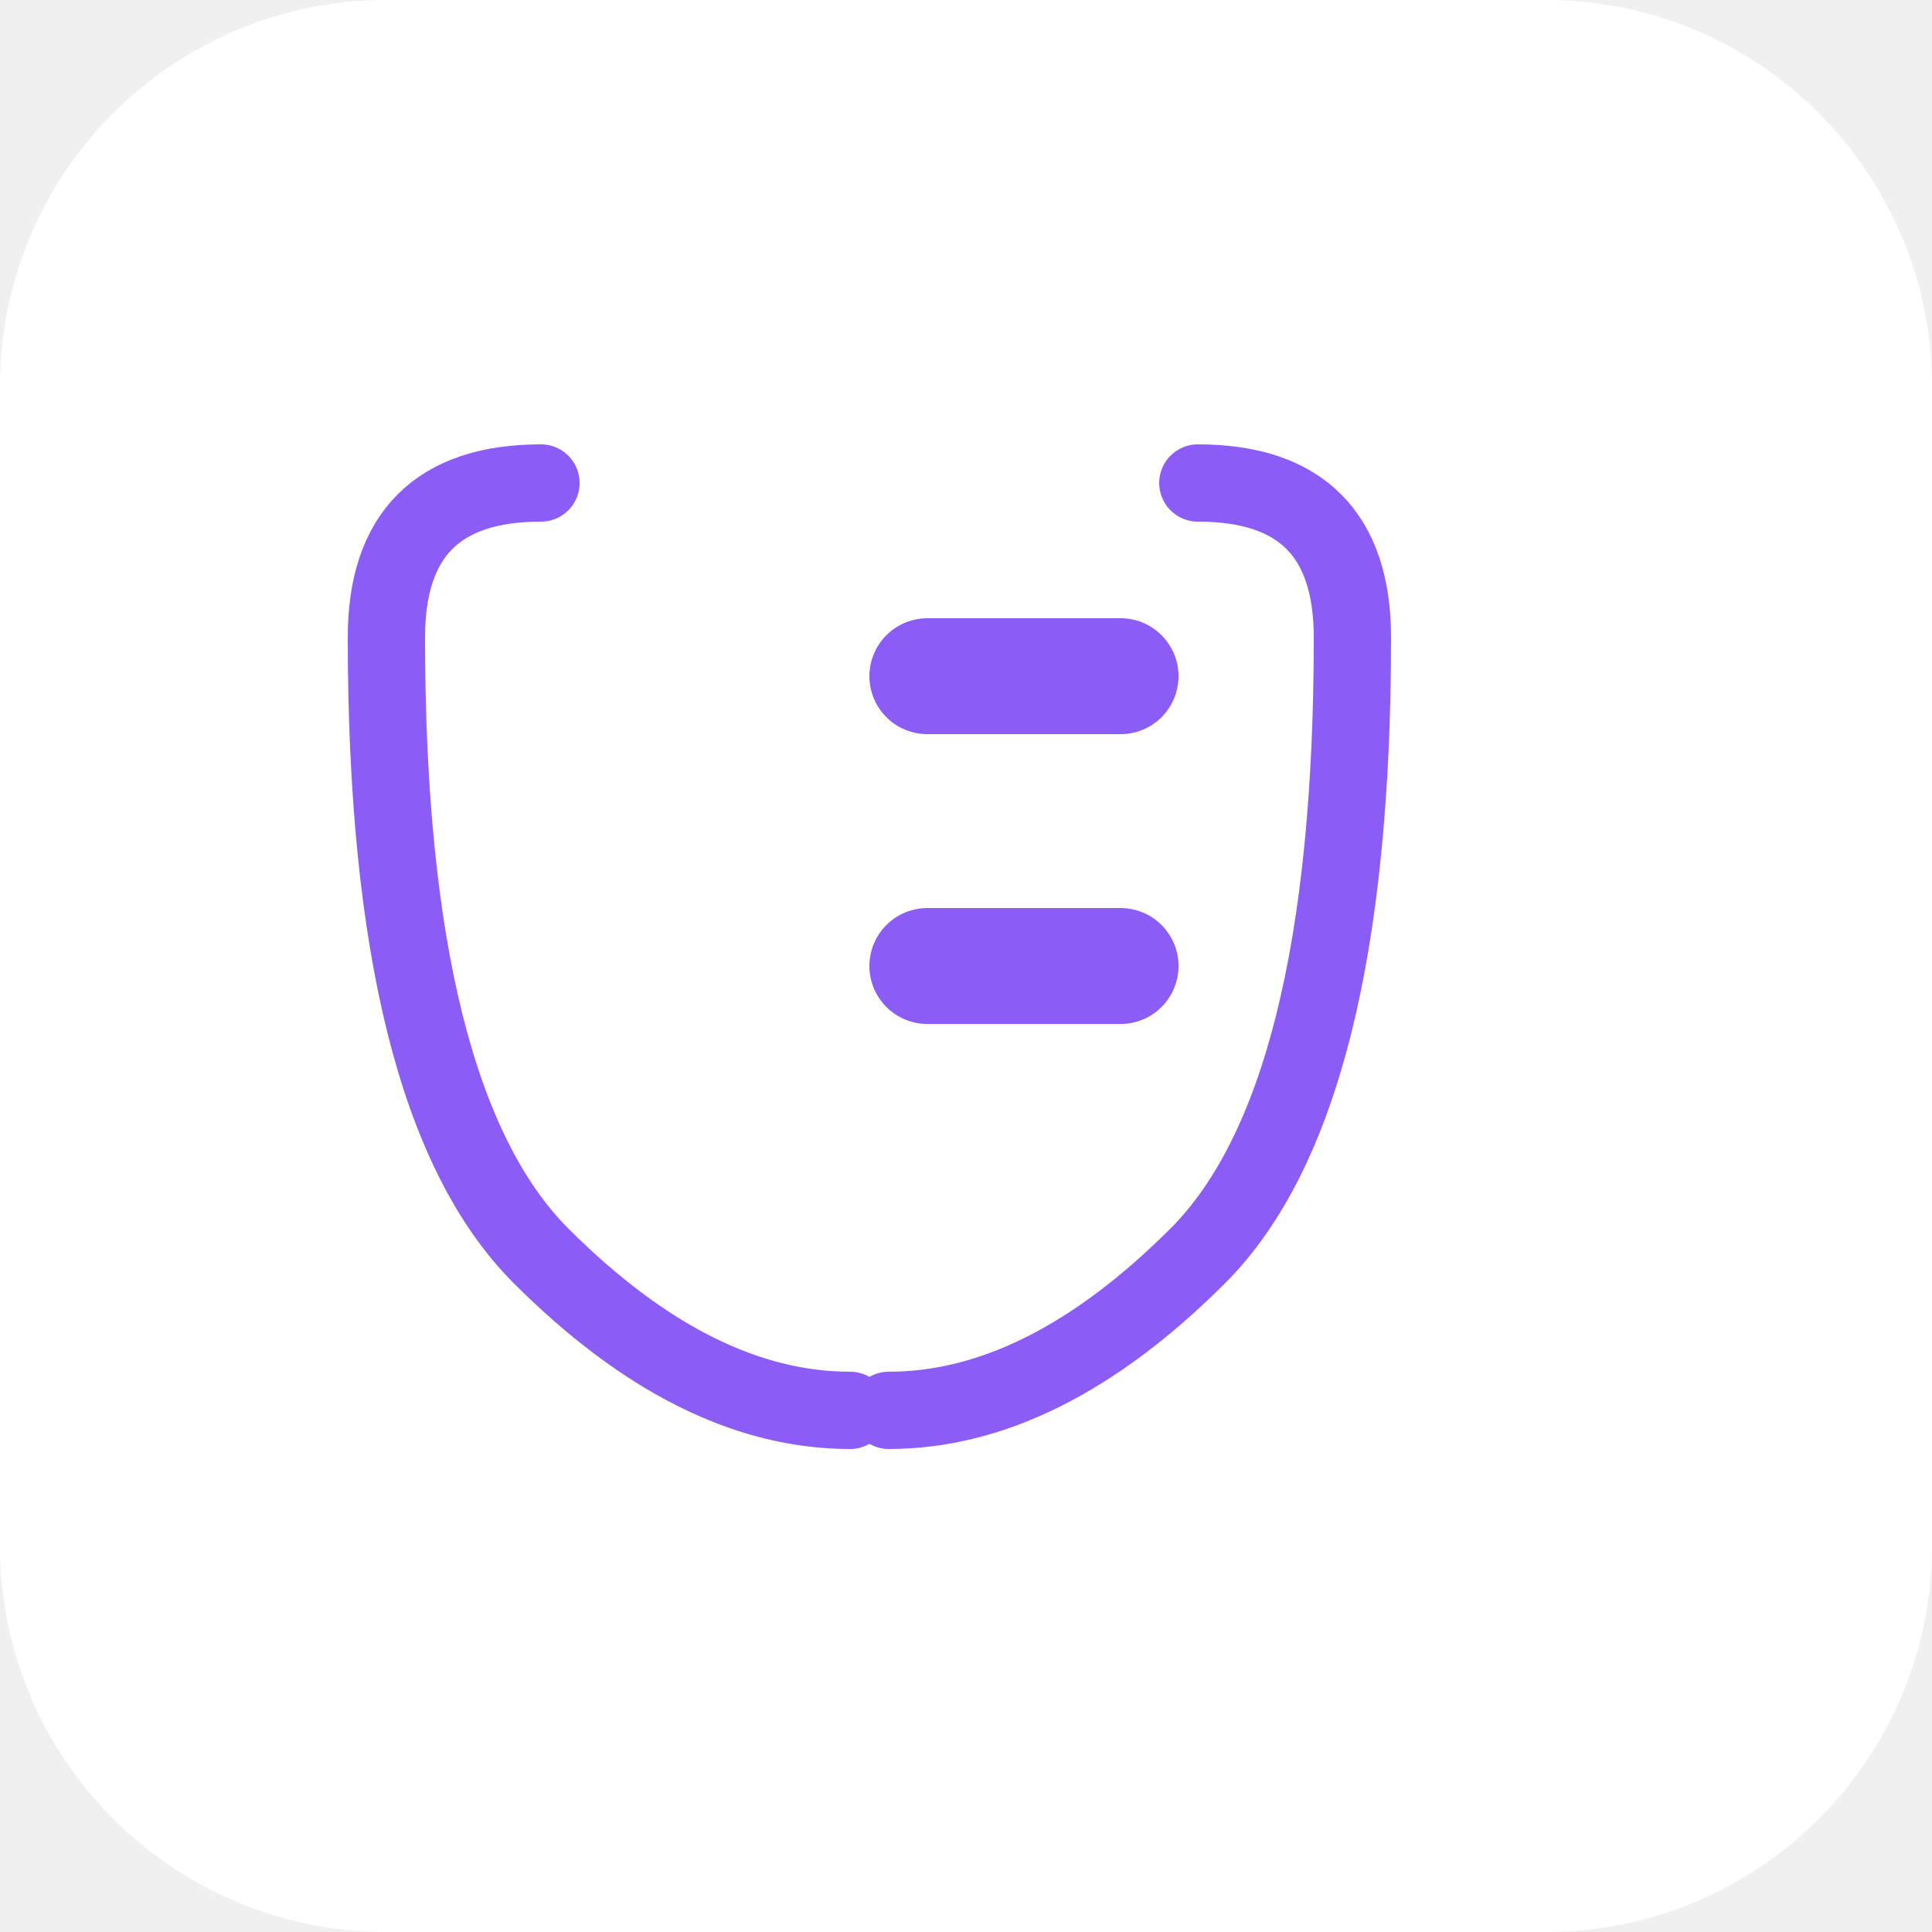
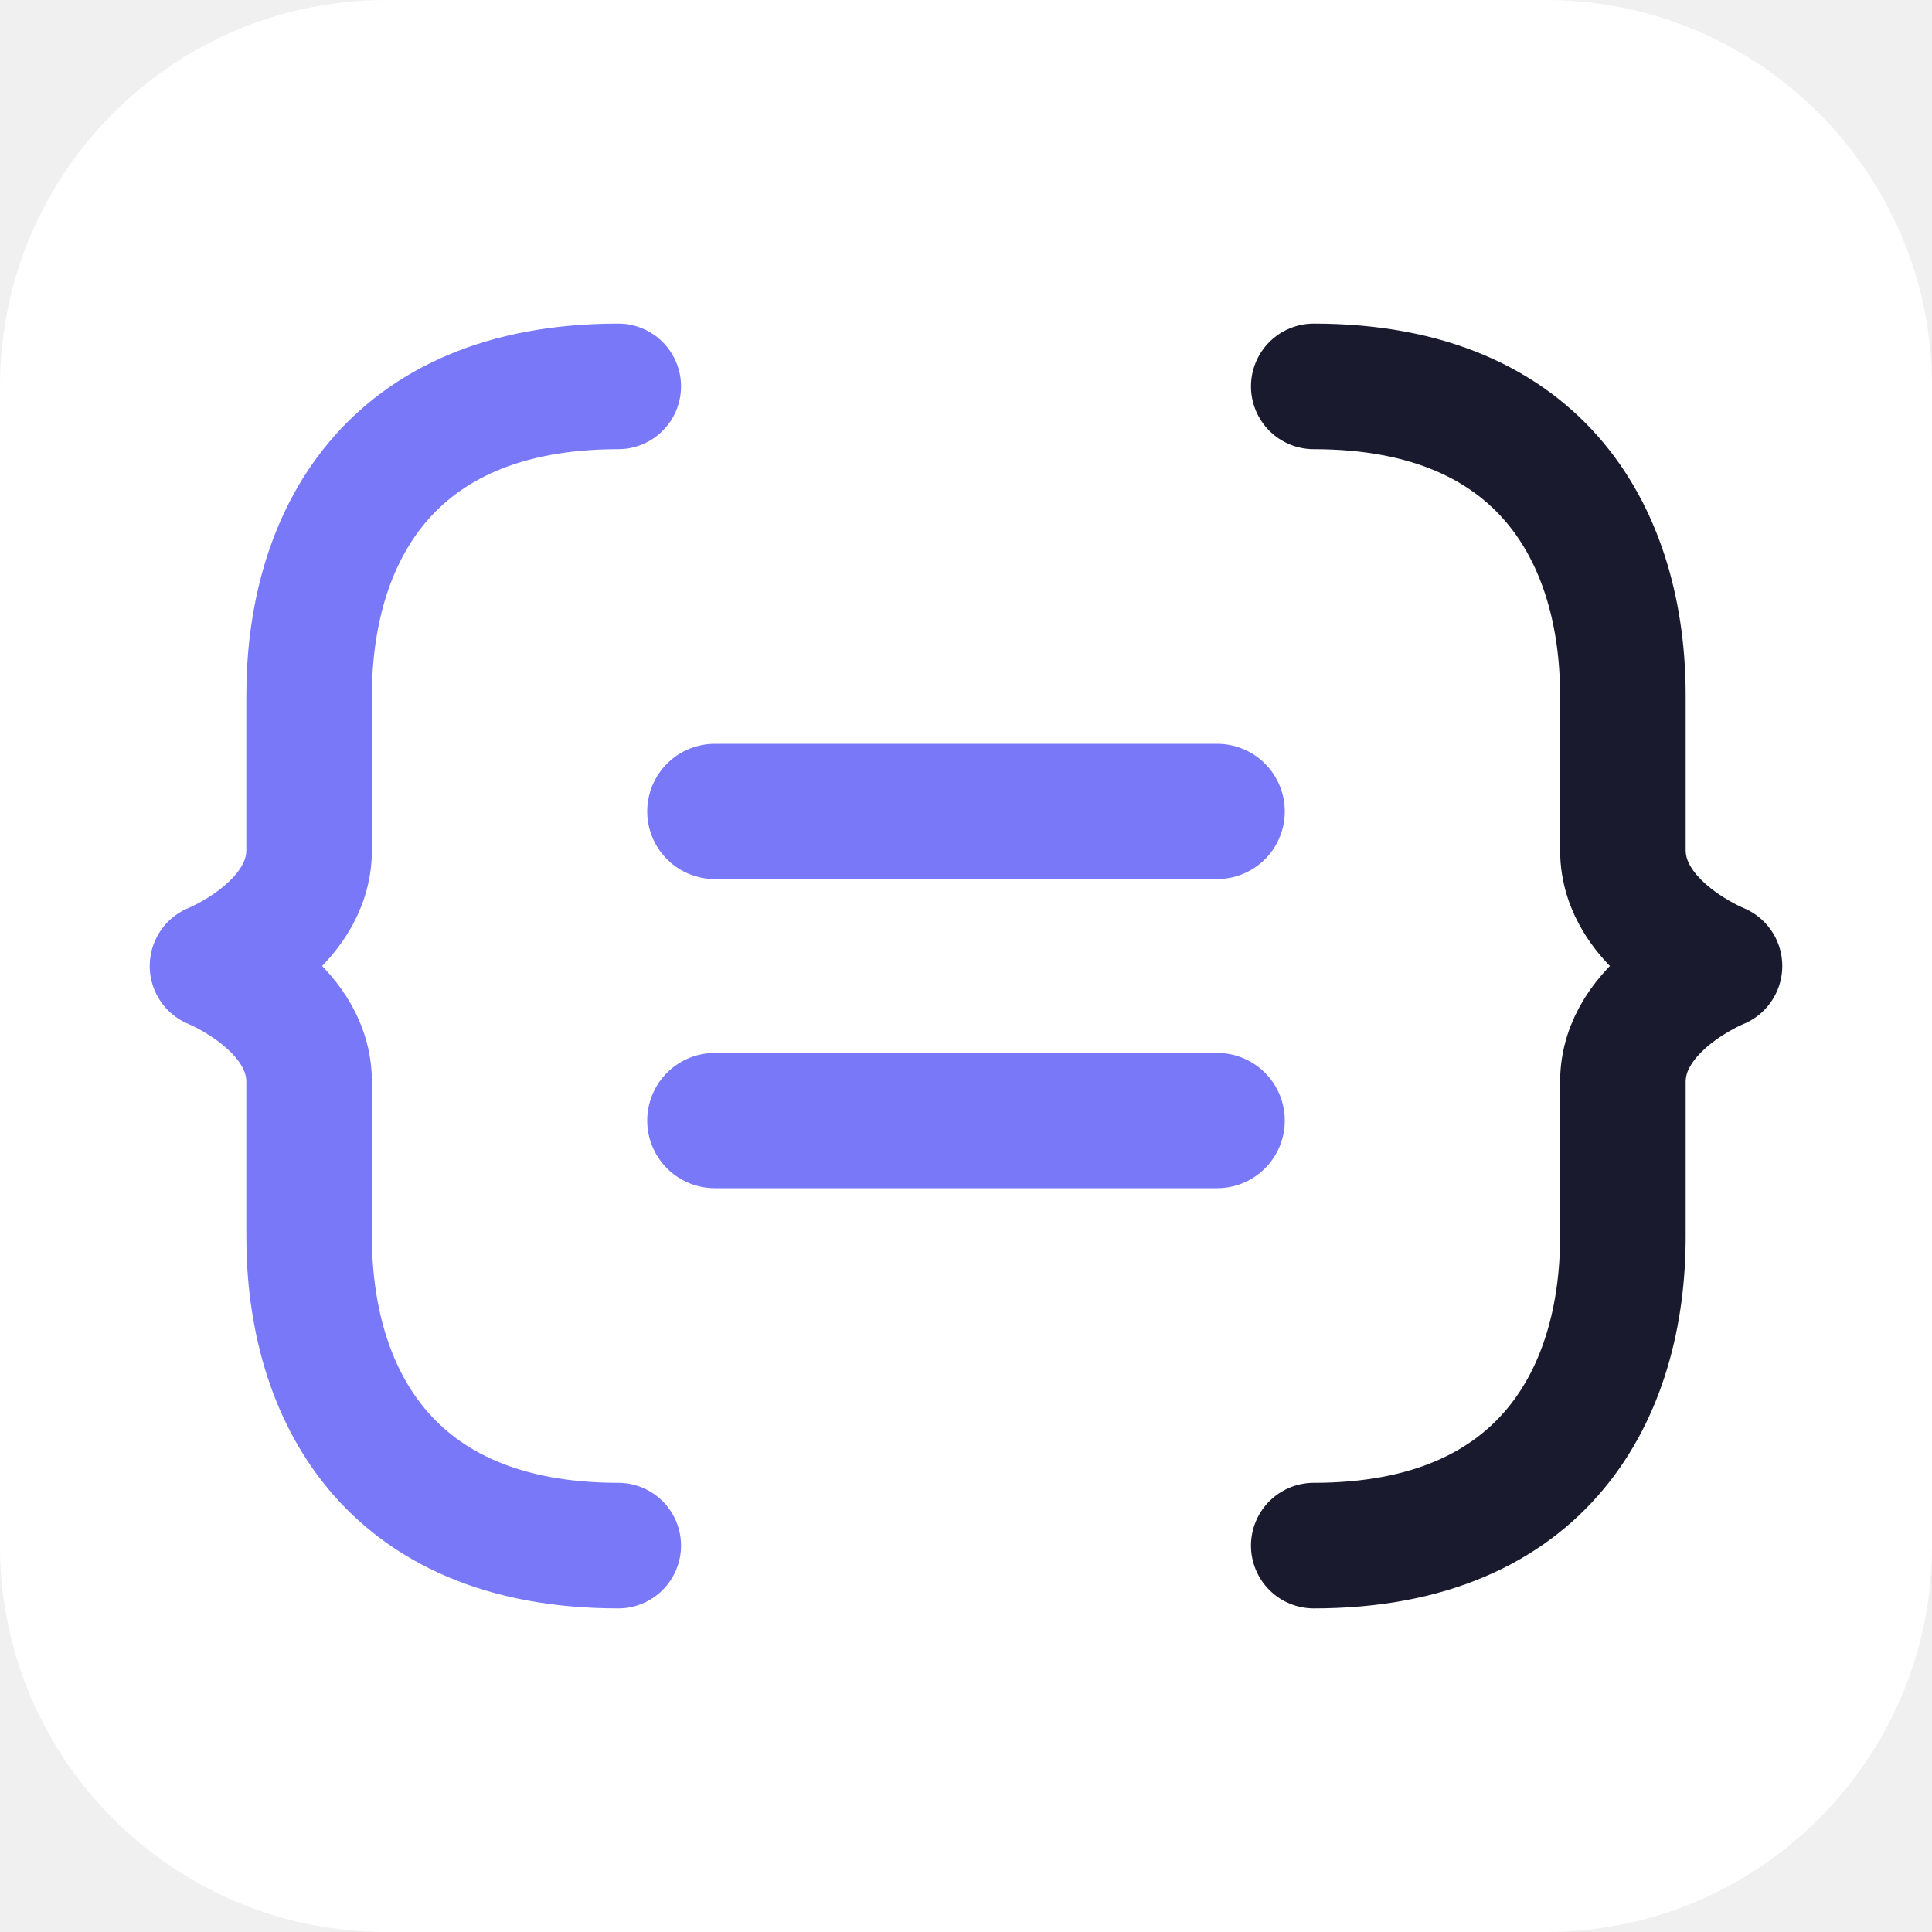
- <svg xmlns="http://www.w3.org/2000/svg" viewBox="0 0 100 100">
+ <svg xmlns="http://www.w3.org/2000/svg" viewBox="0 0 100 100" fill="none">
  <rect width="100" height="100" rx="20" fill="#FFFFFF" />
-   <path d="M28 25 Q20 25 20 33 Q20 57 28 65 Q36 73 44 73" stroke="#8B5CF6" stroke-width="4" fill="none" stroke-linecap="round" />
-   <line x1="48" y1="35" x2="58" y2="35" stroke="#8B5CF6" stroke-width="6" stroke-linecap="round" />
-   <line x1="48" y1="50" x2="58" y2="50" stroke="#8B5CF6" stroke-width="6" stroke-linecap="round" />
-   <path d="M62 25 Q70 25 70 33 Q70 57 62 65 Q54 73 46 73" stroke="#8B5CF6" stroke-width="4" fill="none" stroke-linecap="round" />
+   <path d="M32 20 C20 20 16 28 16 36 L16 44 C16 48 11 50 11 50 C11 50 16 52 16 56 L16 64 C16 72 20 80 32 80" stroke="#7878F8" stroke-width="6.5" stroke-linecap="round" stroke-linejoin="round" fill="none" />
+   <line x1="37" y1="42" x2="63" y2="42" stroke="#7878F8" stroke-width="7" stroke-linecap="round" />
+   <line x1="37" y1="58" x2="63" y2="58" stroke="#7878F8" stroke-width="7" stroke-linecap="round" />
+   <path d="M68 20 C80 20 84 28 84 36 L84 44 C84 48 89 50 89 50 C89 50 84 52 84 56 L84 64 C84 72 80 80 68 80" stroke="#1A1A2E" stroke-width="6.5" stroke-linecap="round" stroke-linejoin="round" fill="none" />
</svg>
